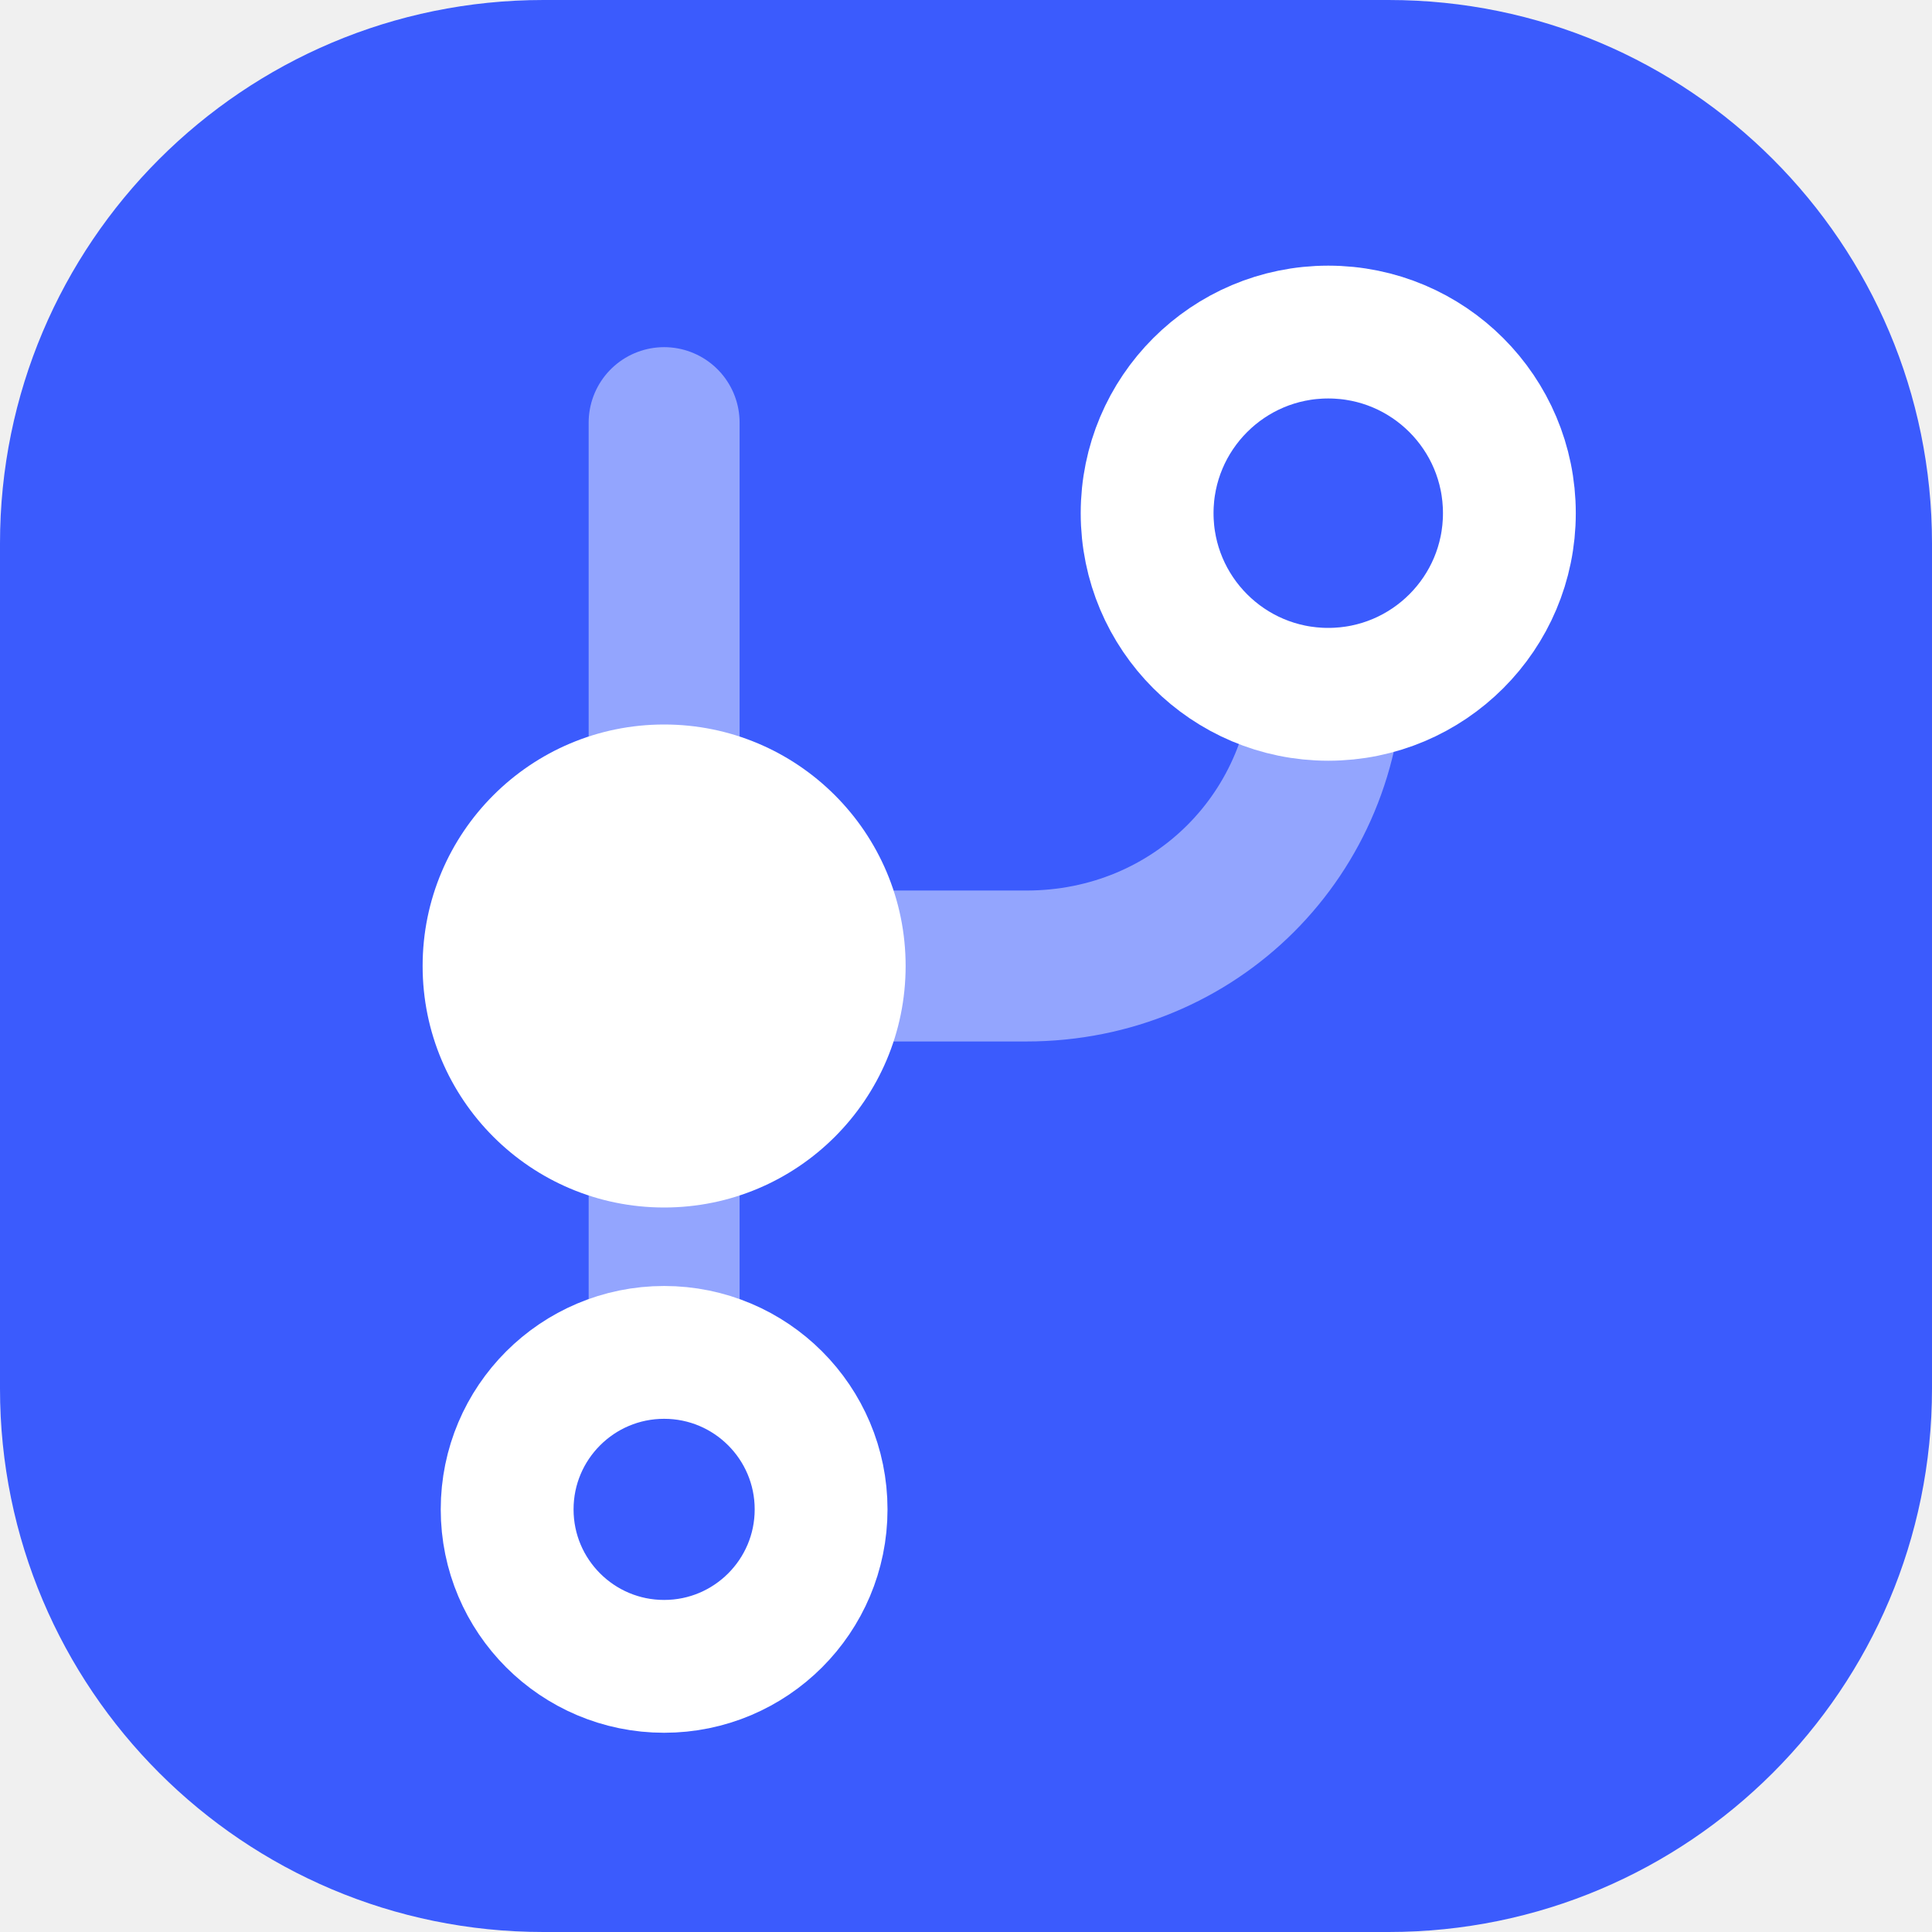
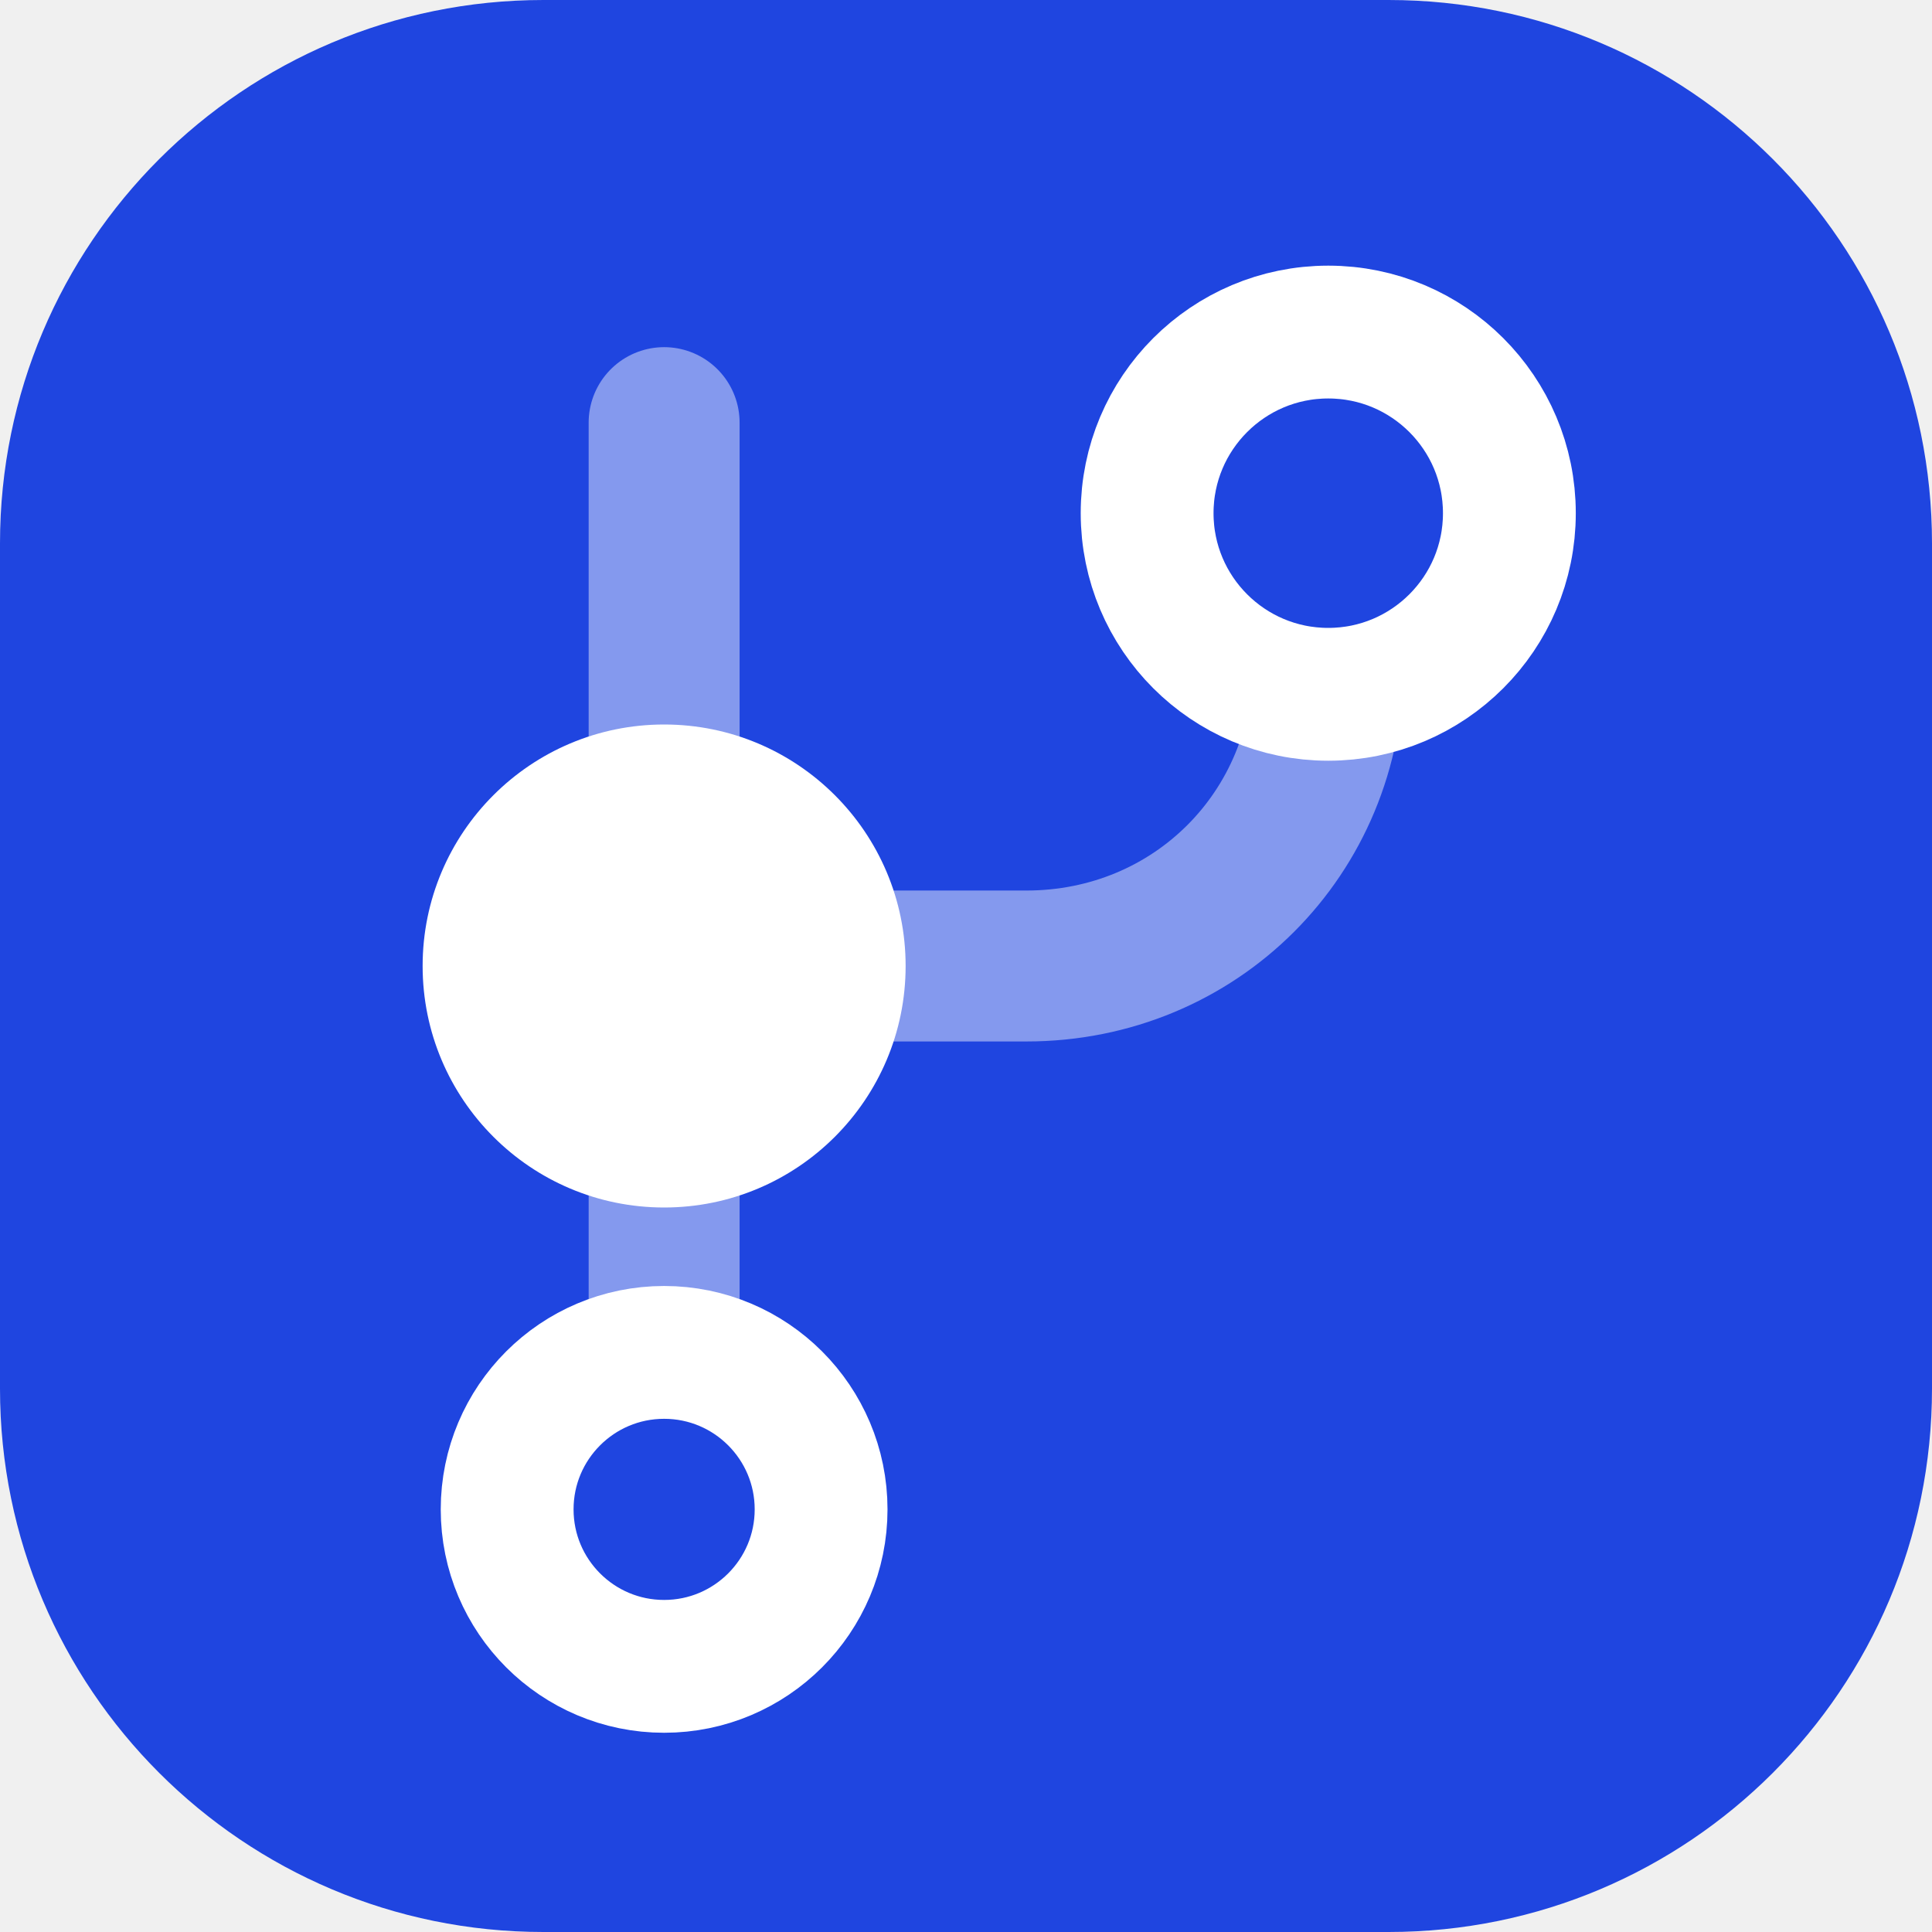
<svg xmlns="http://www.w3.org/2000/svg" viewBox="0 0 32 32" width="32" height="32">
-   <rect width="32" height="32" rx="9" fill="#3b5bfd" />
+   <rect width="32" height="32" rx="9" fill="#1f45e0" />
  <path d="M11 7v18" stroke="#fff" stroke-opacity=".45" stroke-width="2.5" stroke-linecap="round" />
  <path d="M11 16h6c2.8 0 5-2.2 5-5V7" fill="none" stroke="#fff" stroke-opacity=".45" stroke-width="2.5" stroke-linecap="round" />
  <circle cx="11" cy="16" r="4" fill="#fff" />
-   <circle cx="22" cy="8.5" r="3" fill="#3b5bfd" stroke="#fff" stroke-width="2.2" />
-   <circle cx="11" cy="25" r="2.6" fill="#3b5bfd" stroke="#fff" stroke-width="2.2" />
+   <circle cx="22" cy="8.5" r="3" fill="#1f45e0" stroke="#fff" stroke-width="2.2" />
+   <circle cx="11" cy="25" r="2.6" fill="#1f45e0" stroke="#fff" stroke-width="2.2" />
</svg>
